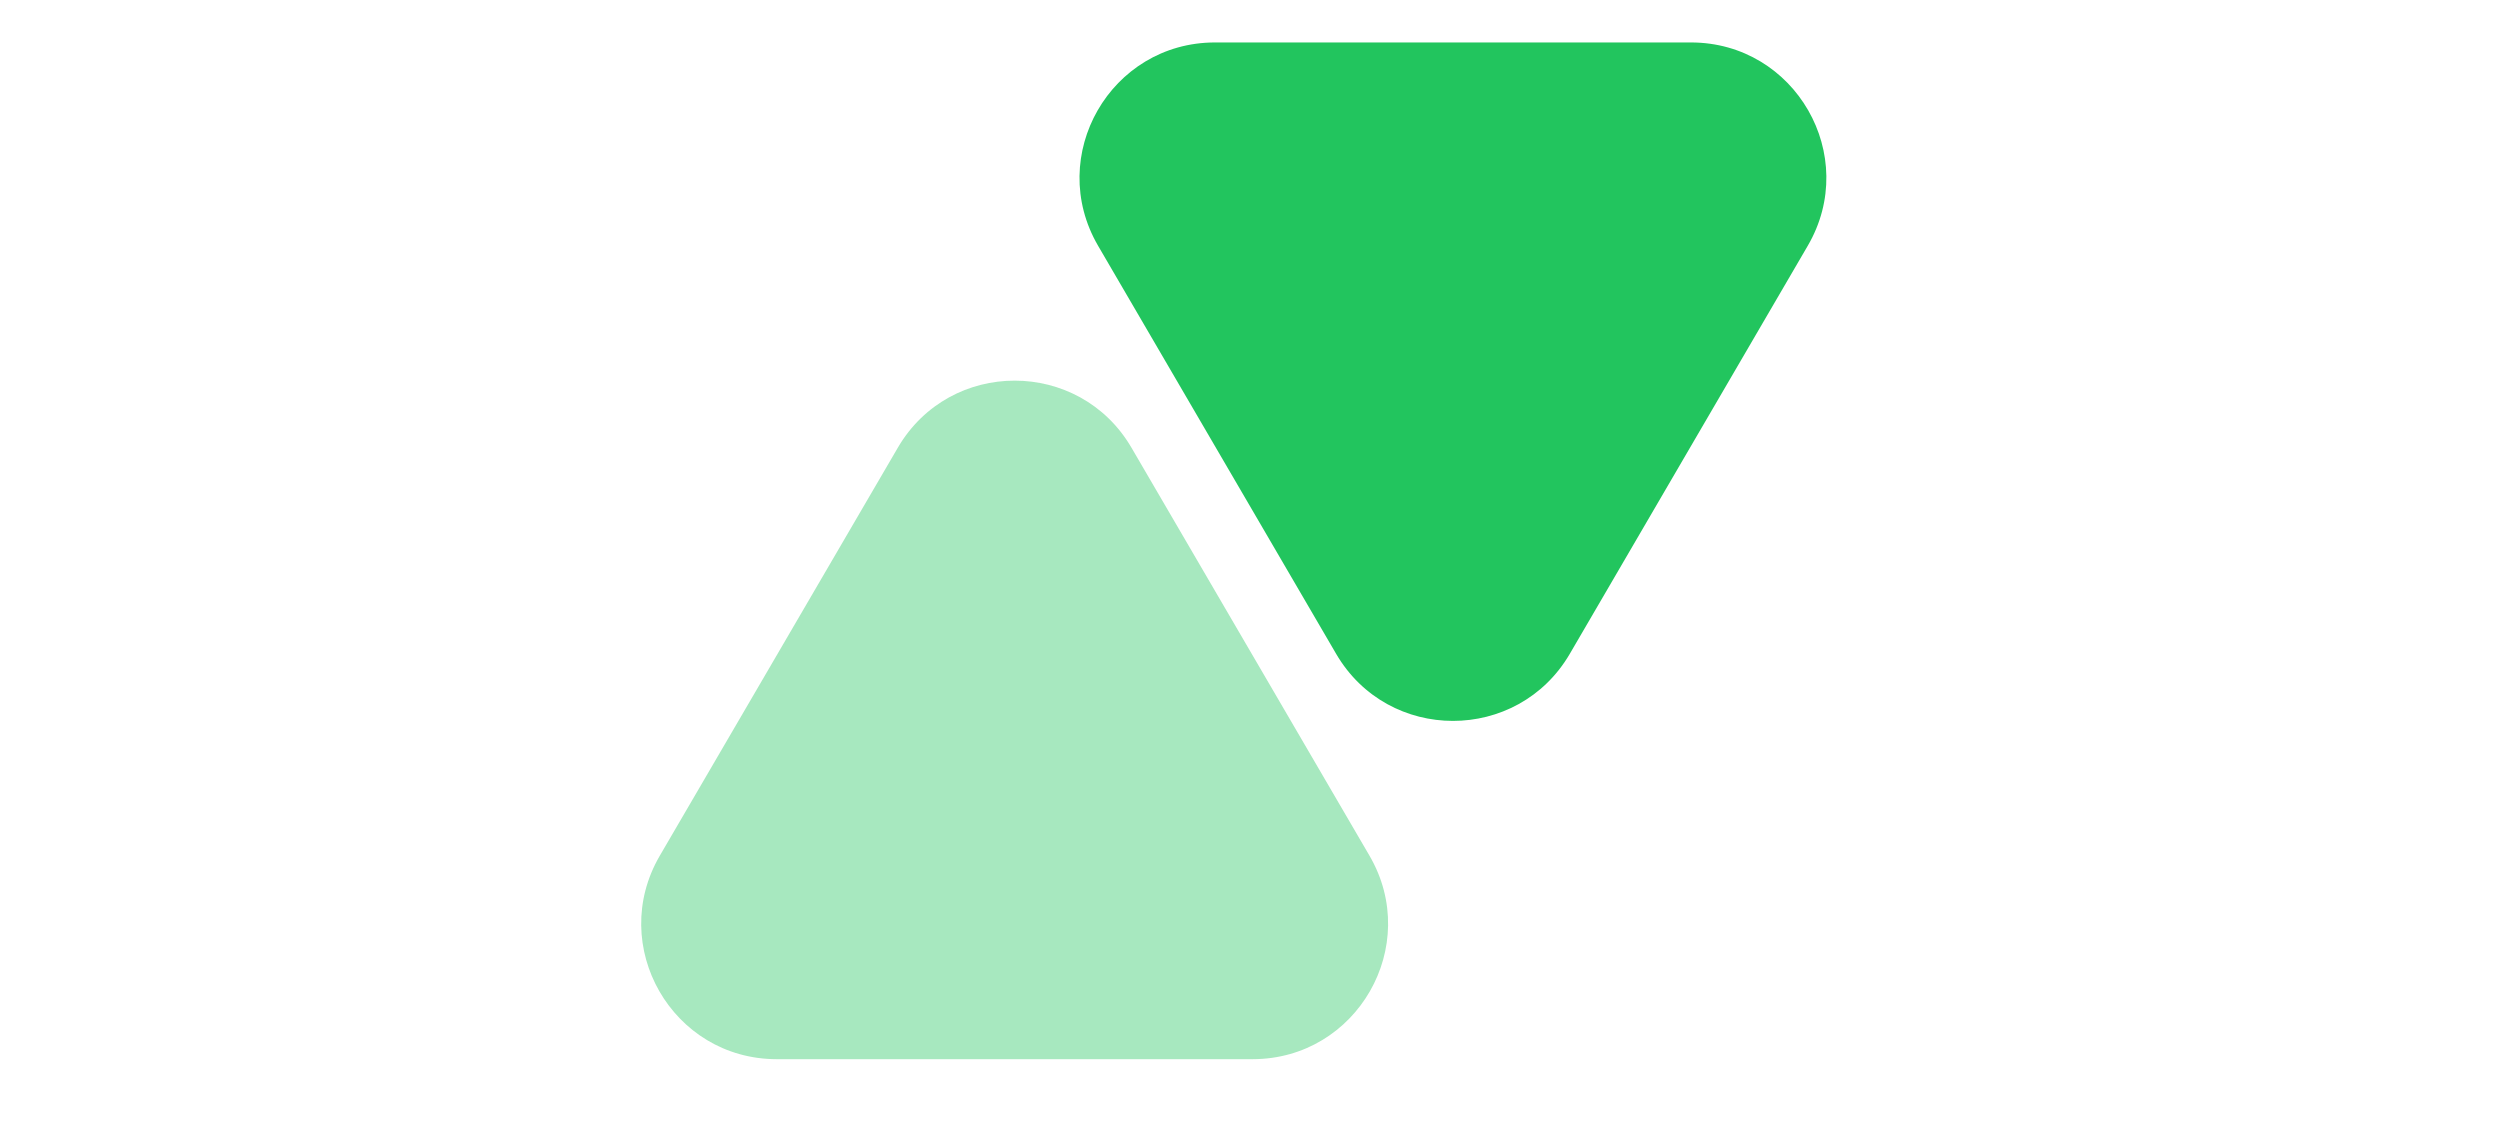
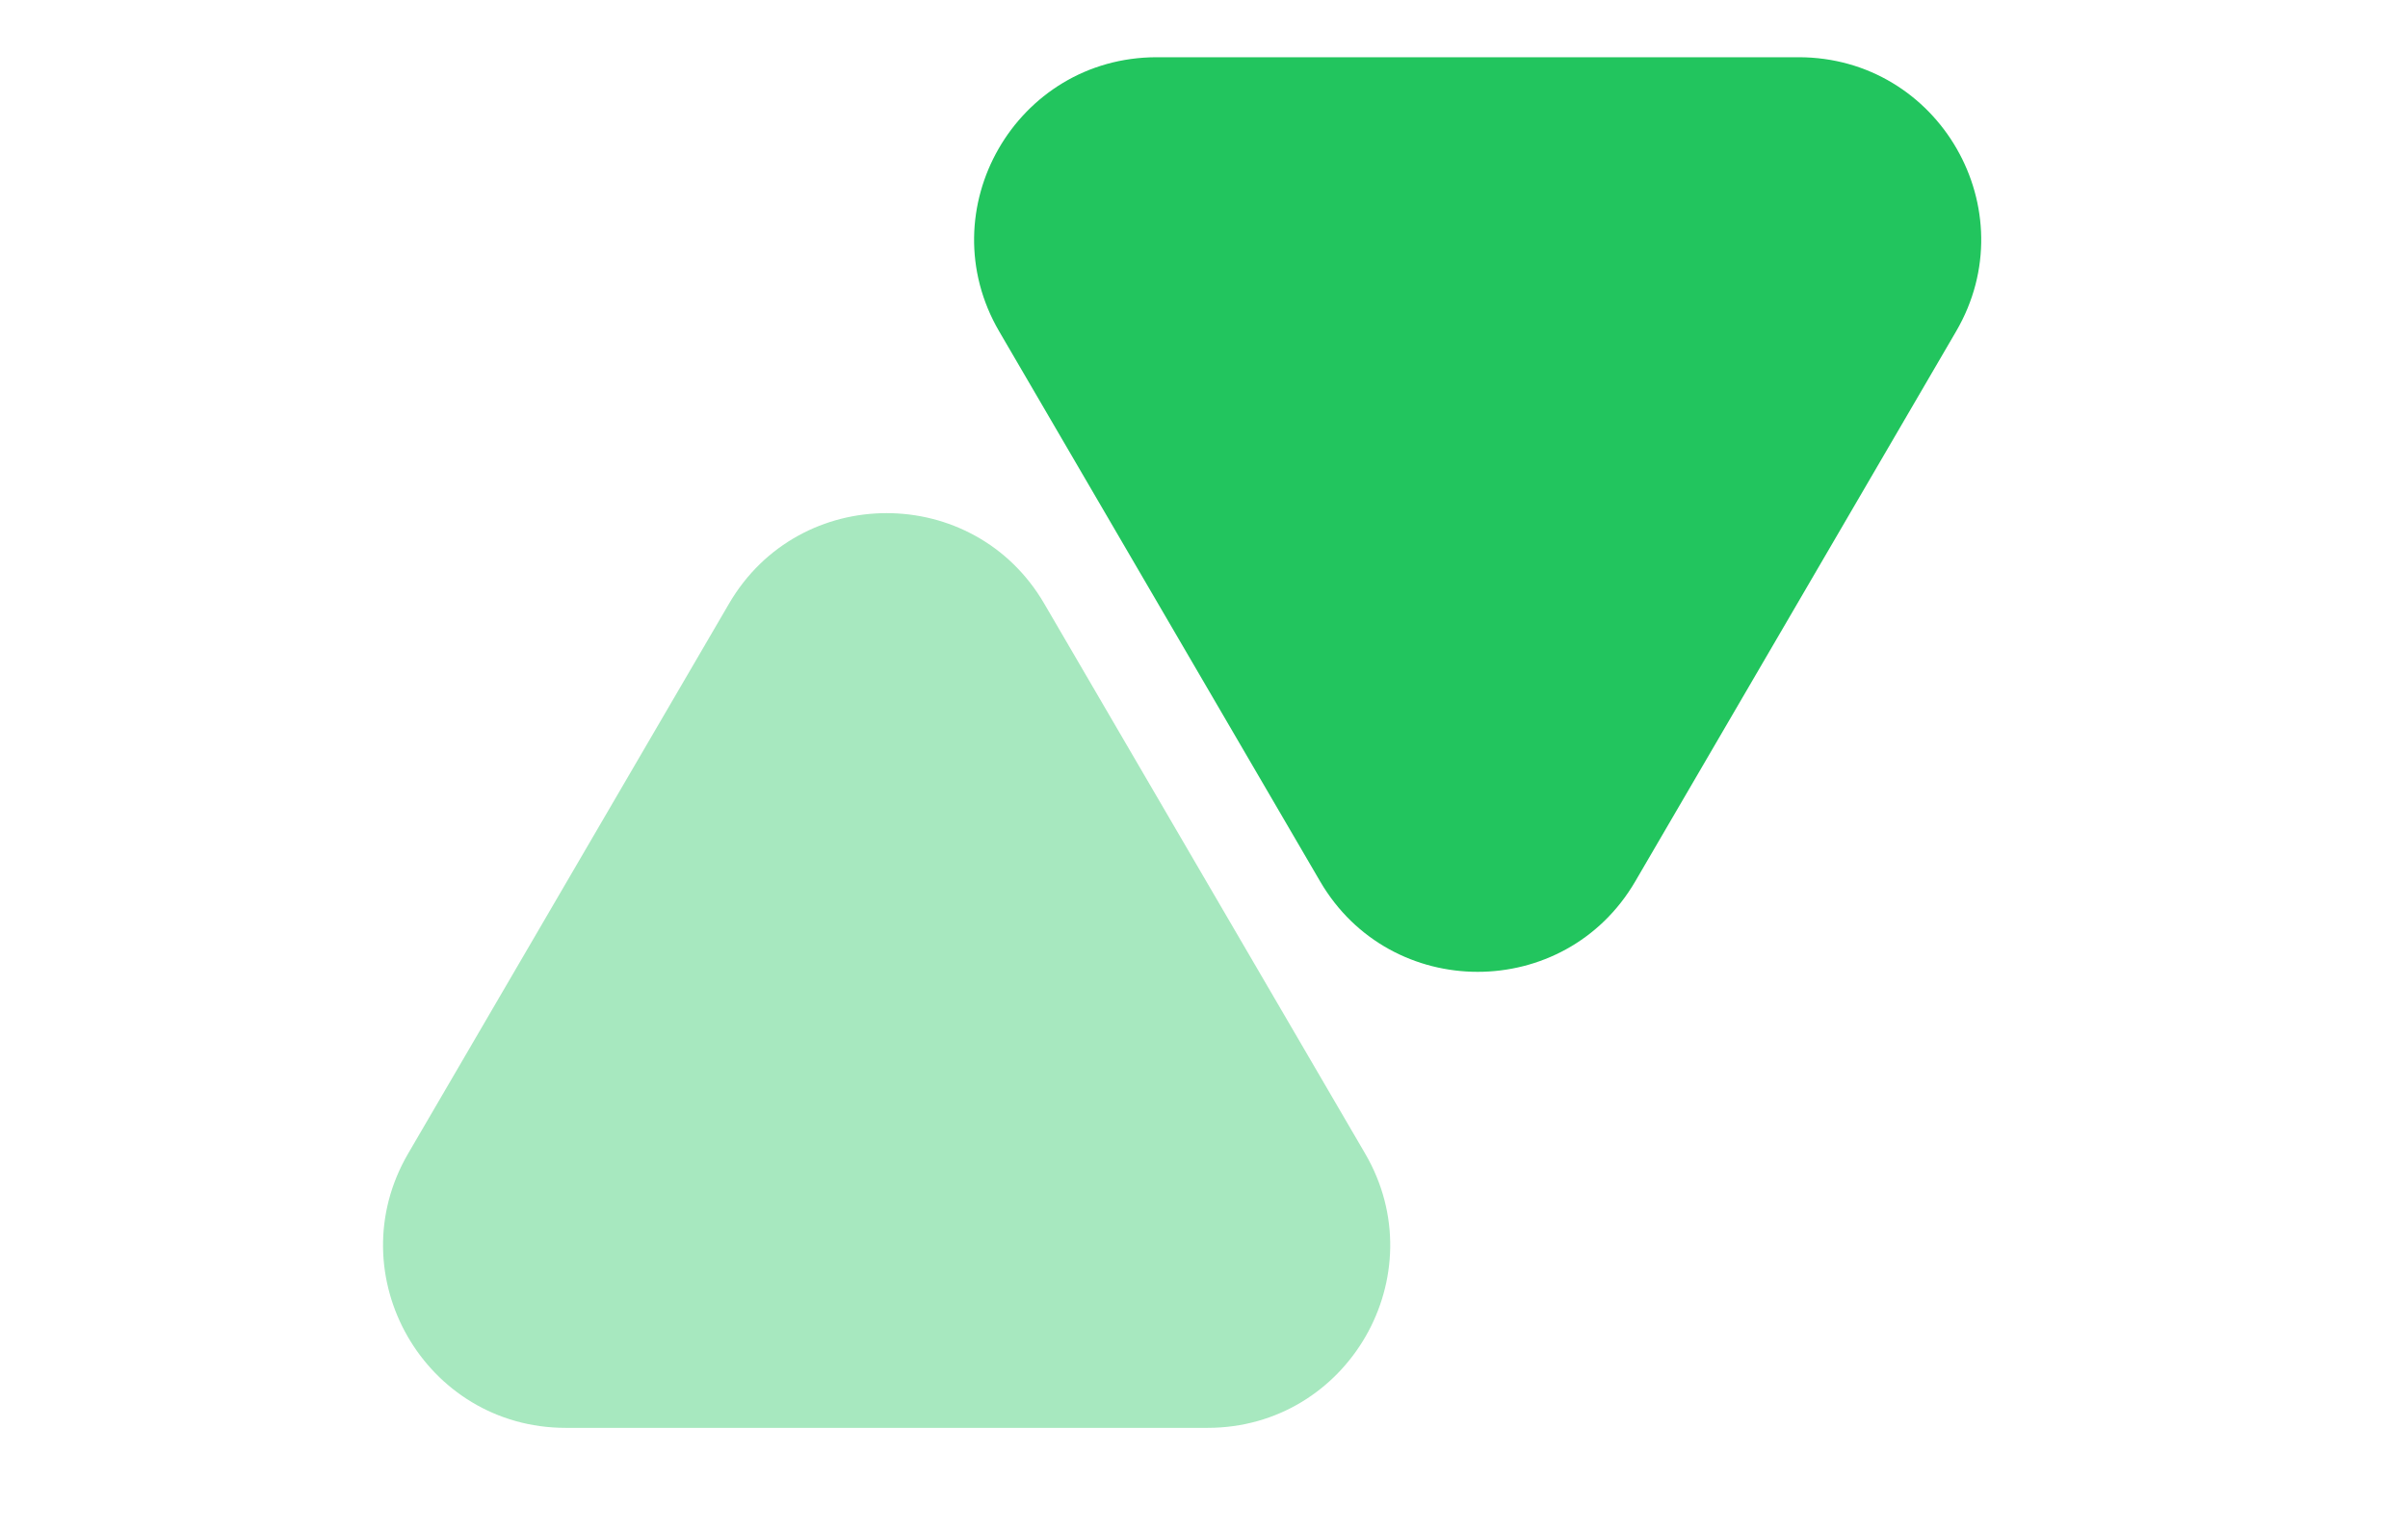
- <svg xmlns="http://www.w3.org/2000/svg" width="44" height="20" viewBox="0 0 16 14" fill="none">
+ <svg xmlns="http://www.w3.org/2000/svg" width="44" height="28" viewBox="0 0 16 14" fill="none">
  <path d="M13.432 0.523L12.445 0.523L8.556 0.523L7.569 0.523C6.282 0.523 5.481 1.918 6.129 3.029L9.061 8.055C9.704 9.157 11.297 9.157 11.94 8.055L14.871 3.029C15.52 1.918 14.718 0.523 13.432 0.523Z" fill="#22C55E" />
  <path opacity="0.4" d="M2.169 13.049L3.156 13.049L7.045 13.049L8.032 13.049C9.318 13.049 10.12 11.653 9.472 10.542L6.54 5.516C5.897 4.414 4.304 4.414 3.661 5.516L0.729 10.542C0.081 11.653 0.882 13.049 2.169 13.049Z" fill="#22C55E" />
</svg>
